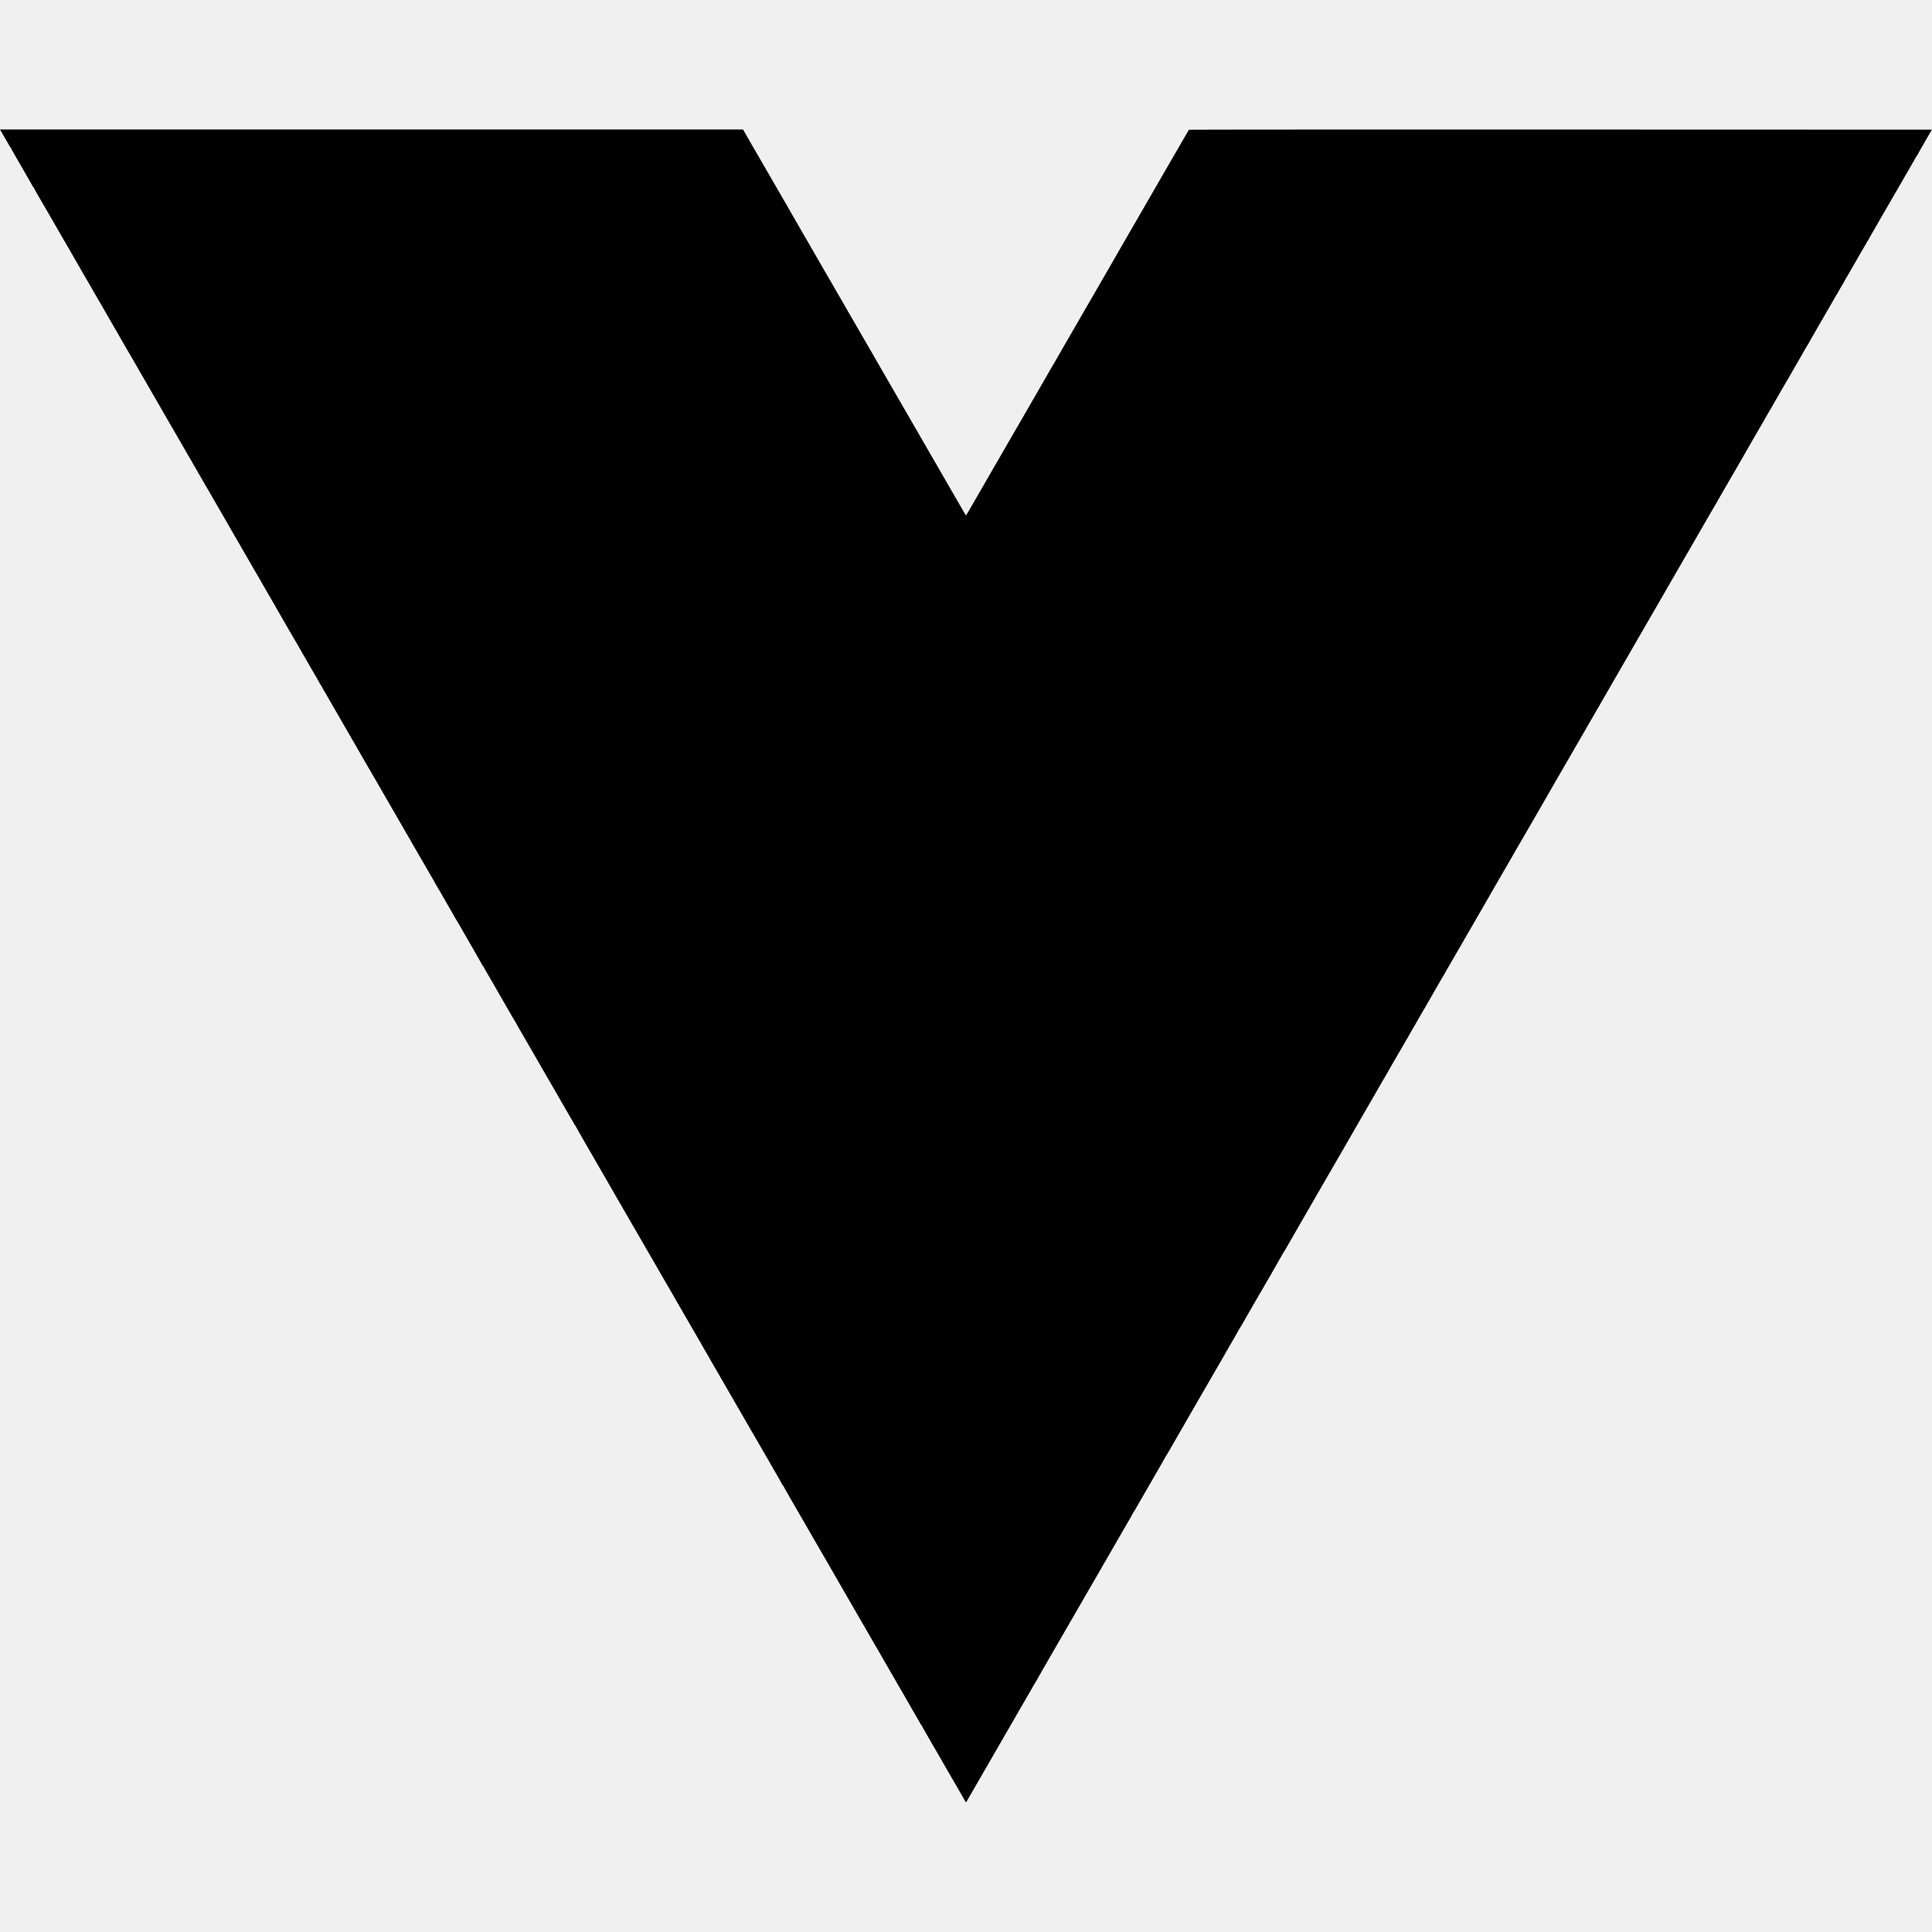
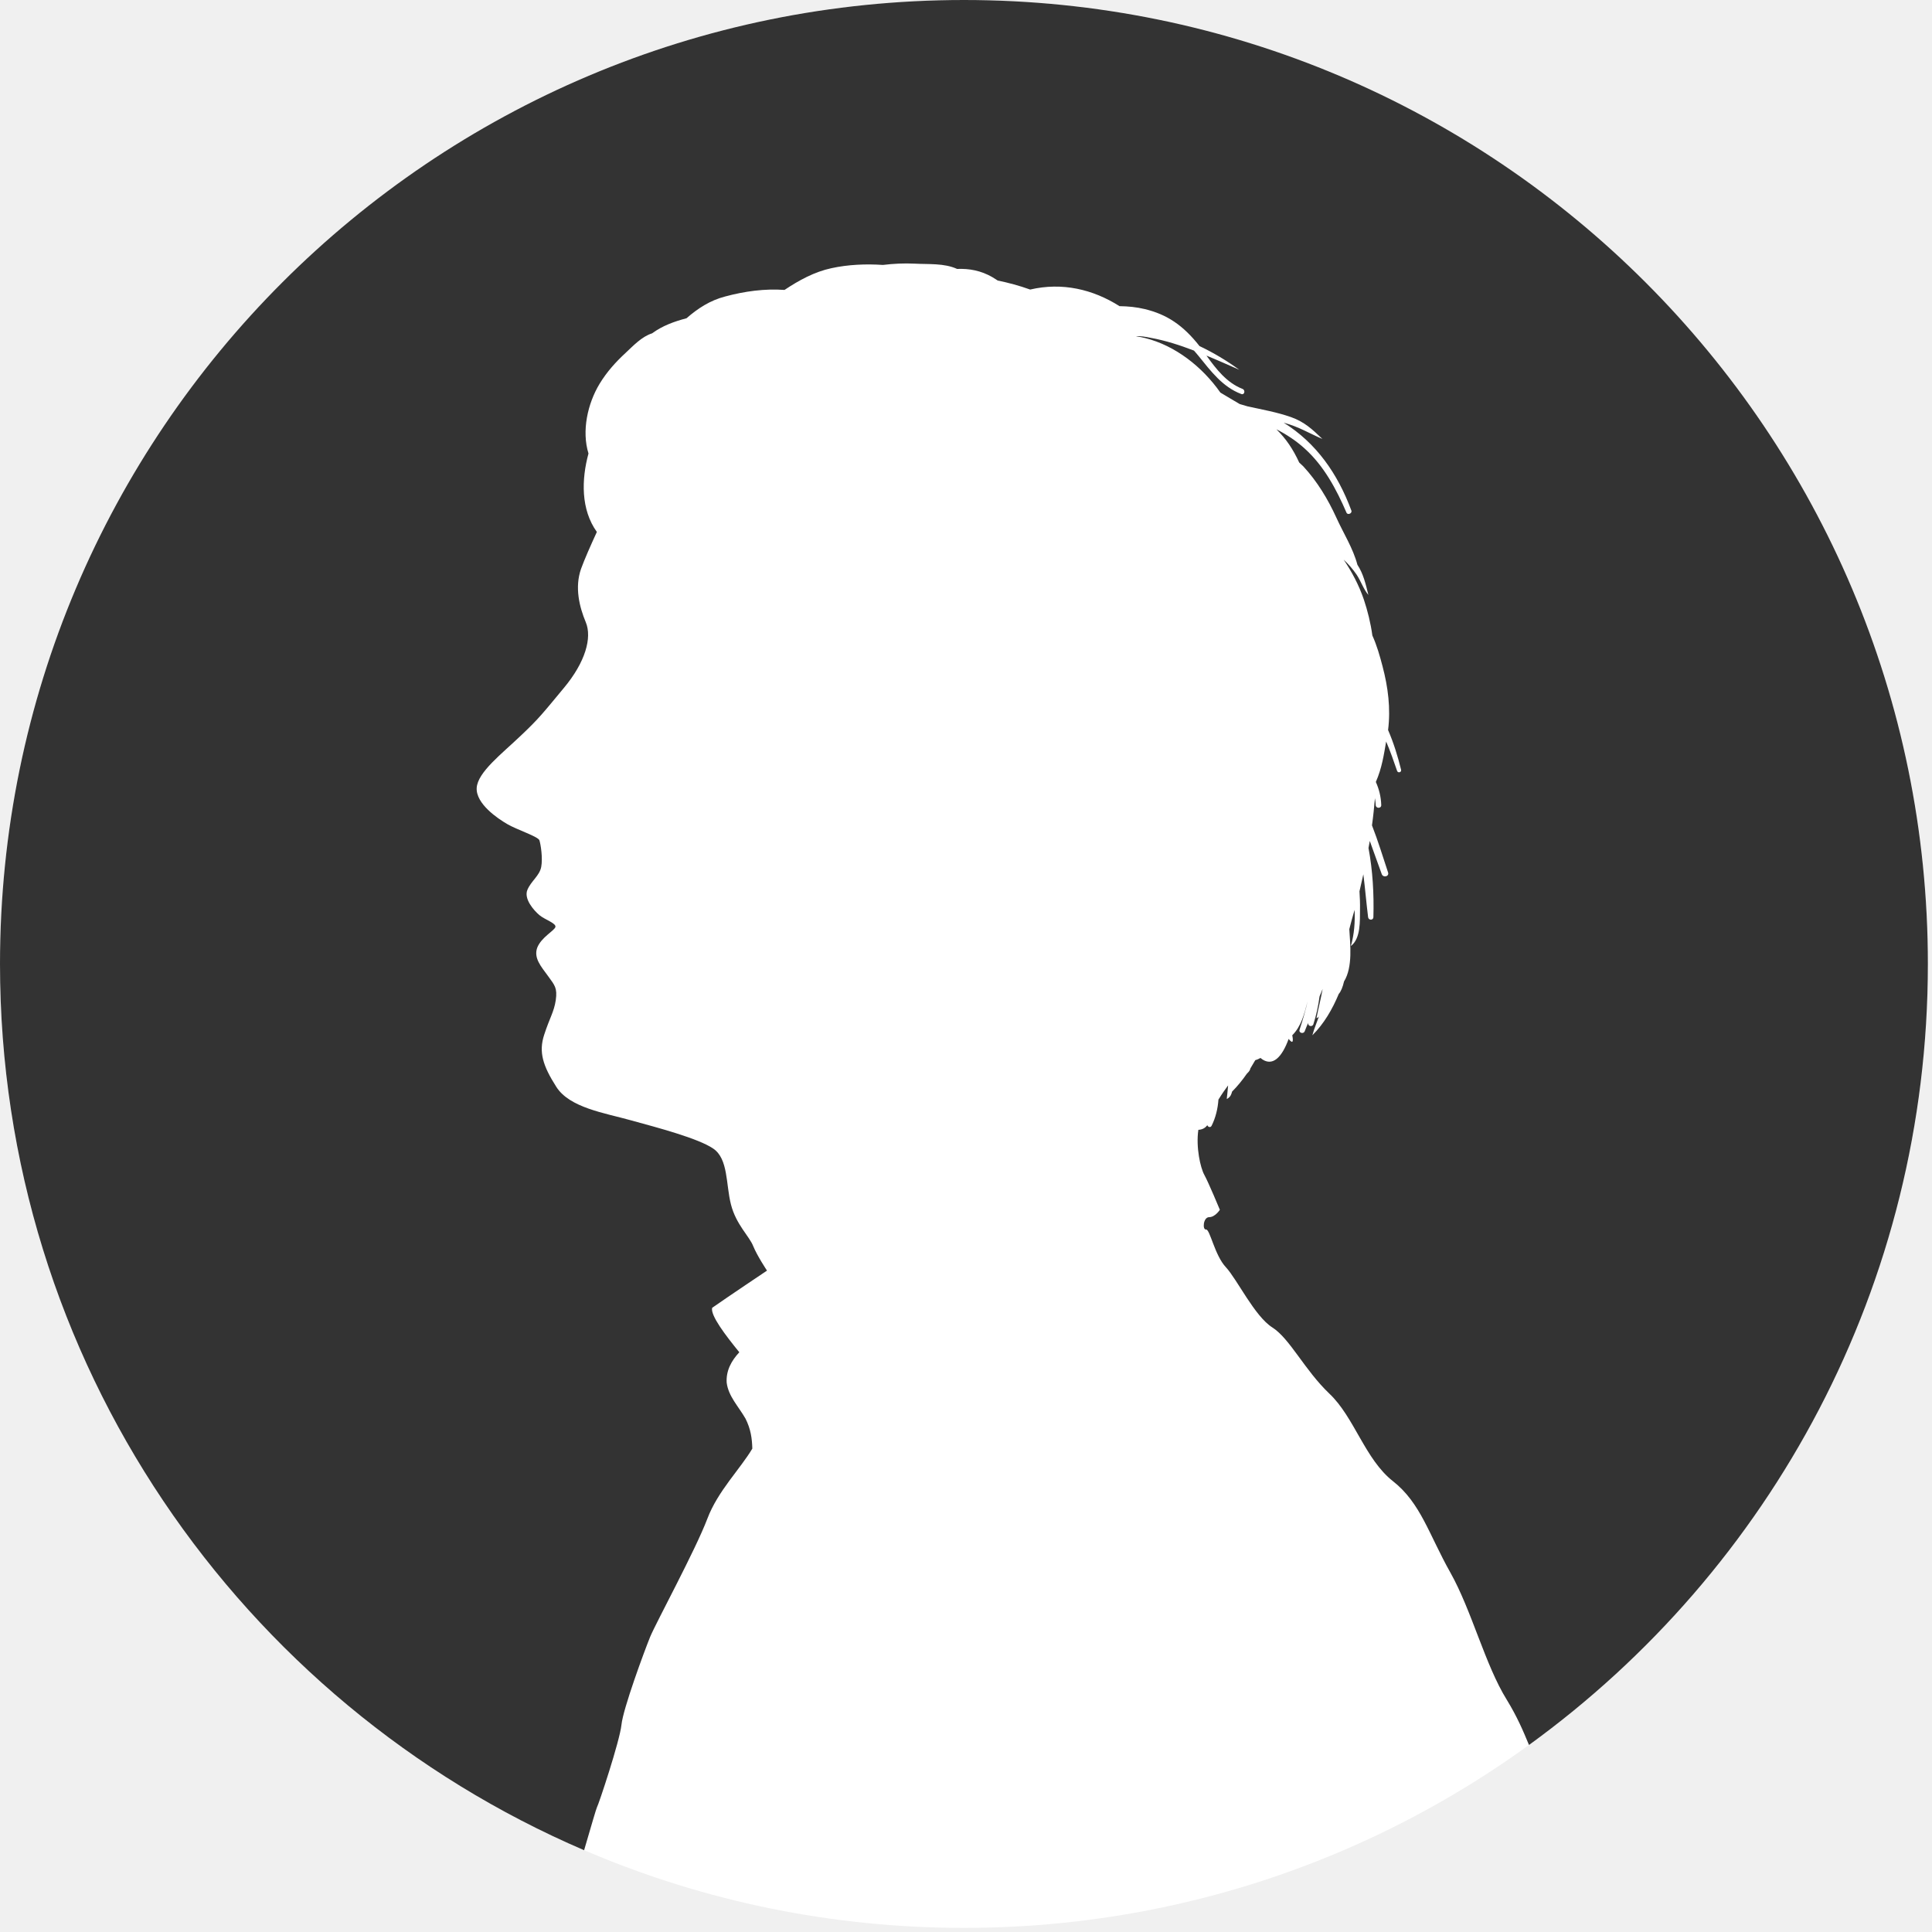
- <svg xmlns="http://www.w3.org/2000/svg" version="1.0" width="16pt" height="16pt" viewBox="0 0 16 16" preserveAspectRatio="xMidYMid meet">
-   <g transform="translate(0,16) scale(0.00032,-0.00032)" fill="#000000" stroke="none">
-     <path d="M18 46618 c45 -75 122 -207 122 -211 0 -2 25 -45 55 -95 30 -50 55 -96 55 -102 0 -5 5 -10 10 -10 6 0 10 -4 10 -9 0 -5 73 -135 161 -288 89 -153 173 -298 187 -323 14 -25 32 -57 41 -72 88 -149 187 -324 189 -335 2 -7 8 -13 13 -13 5 0 9 -4 9 -10 0 -5 46 -89 103 -187 175 -302 490 -846 507 -876 8 -16 20 -36 25 -45 28 -46 290 -498 339 -585 13 -23 74 -129 136 -236 61 -107 123 -215 137 -240 14 -25 29 -50 33 -56 5 -5 23 -37 40 -70 18 -33 38 -67 44 -75 11 -16 21 -33 63 -109 14 -25 29 -50 33 -56 4 -5 21 -35 38 -65 55 -100 261 -455 269 -465 4 -5 14 -21 20 -35 15 -29 41 -75 103 -180 24 -41 52 -88 60 -105 9 -16 57 -100 107 -185 112 -193 362 -626 380 -660 8 -14 23 -38 33 -55 11 -16 23 -37 27 -45 4 -8 26 -46 48 -85 23 -38 53 -90 67 -115 46 -81 64 -113 178 -310 62 -107 121 -210 132 -227 37 -67 56 -99 85 -148 16 -27 32 -57 36 -65 4 -8 15 -27 25 -42 9 -15 53 -89 96 -165 44 -76 177 -307 296 -513 120 -206 268 -463 330 -570 131 -227 117 -203 200 -348 36 -62 73 -125 82 -140 10 -15 21 -34 25 -42 4 -8 20 -37 36 -65 17 -27 38 -65 48 -82 49 -85 64 -111 87 -153 13 -25 28 -49 32 -55 4 -5 78 -134 165 -285 87 -151 166 -288 176 -305 10 -16 26 -43 35 -59 9 -17 125 -217 257 -445 132 -229 253 -441 270 -471 17 -30 45 -79 64 -108 18 -29 33 -54 33 -57 0 -2 20 -37 44 -77 24 -40 123 -212 221 -383 97 -170 190 -330 205 -355 16 -25 39 -65 53 -90 13 -25 81 -144 152 -265 70 -121 137 -238 150 -260 12 -22 37 -65 55 -95 18 -30 43 -73 55 -95 12 -22 48 -85 80 -140 77 -132 163 -280 190 -330 13 -22 71 -123 130 -225 59 -102 116 -199 126 -217 10 -17 29 -50 43 -72 15 -22 26 -43 26 -45 0 -2 27 -50 60 -106 33 -56 60 -103 60 -105 0 -2 55 -98 90 -155 8 -14 182 -316 239 -414 13 -22 45 -79 72 -124 27 -46 49 -86 49 -89 0 -2 14 -24 30 -48 16 -24 30 -46 30 -49 0 -5 74 -135 100 -176 5 -8 24 -42 43 -75 50 -88 58 -101 262 -455 104 -179 199 -345 213 -370 14 -25 28 -49 32 -55 4 -5 17 -26 28 -45 10 -19 62 -109 114 -200 114 -197 133 -230 170 -295 16 -27 33 -57 38 -65 17 -28 96 -165 103 -180 4 -8 16 -28 26 -45 10 -16 77 -131 148 -255 72 -124 181 -313 243 -420 62 -107 121 -209 131 -227 35 -62 323 -560 392 -678 38 -66 83 -145 100 -175 16 -30 33 -59 37 -65 4 -5 17 -27 29 -47 34 -61 56 -100 90 -156 17 -29 31 -55 31 -57 0 -2 17 -32 39 -67 21 -35 134 -229 251 -433 117 -203 235 -407 261 -451 27 -45 49 -85 49 -88 0 -4 8 -19 19 -34 15 -21 200 -341 309 -533 10 -19 33 -58 51 -87 17 -29 31 -54 31 -56 0 -2 25 -44 55 -94 30 -50 55 -95 55 -98 0 -4 6 -15 14 -23 7 -9 27 -41 43 -71 17 -30 170 -297 342 -594 171 -296 311 -542 311 -547 0 -5 5 -9 10 -9 6 0 10 -4 10 -10 0 -5 22 -47 49 -92 27 -46 58 -99 68 -118 24 -43 81 -140 93 -160 5 -8 66 -114 135 -235 69 -121 130 -227 135 -235 12 -21 259 -447 283 -490 10 -19 28 -47 38 -62 11 -14 19 -29 19 -32 0 -3 37 -69 83 -148 99 -170 305 -526 337 -583 13 -22 31 -53 41 -70 11 -16 22 -37 26 -45 7 -14 82 -146 103 -180 14 -24 181 -311 205 -355 13 -22 46 -80 75 -130 29 -49 64 -110 78 -135 14 -25 51 -88 82 -140 31 -52 59 -102 63 -110 4 -8 18 -33 31 -55 205 -353 284 -489 309 -535 17 -30 45 -78 62 -106 18 -28 36 -60 39 -72 4 -12 12 -22 17 -22 5 0 9 -4 9 -10 0 -5 109 -197 241 -427 133 -230 250 -431 259 -448 51 -90 222 -385 280 -485 37 -63 78 -135 92 -160 14 -25 67 -117 118 -205 51 -88 101 -175 111 -193 34 -58 55 -95 149 -257 51 -88 101 -173 110 -190 9 -16 76 -131 147 -255 72 -124 140 -241 151 -260 61 -108 281 -489 355 -615 38 -66 77 -133 87 -150 35 -63 91 -161 100 -175 14 -23 99 -169 128 -220 54 -97 135 -235 142 -245 4 -5 20 -32 35 -60 26 -48 238 -416 276 -480 10 -16 26 -46 37 -65 30 -53 382 -661 403 -695 10 -16 22 -37 26 -45 4 -8 26 -48 50 -88 24 -41 43 -75 43 -77 0 -2 22 -40 50 -85 27 -45 50 -84 50 -86 0 -3 38 -69 83 -147 84 -142 302 -520 340 -587 10 -19 34 -60 52 -90 18 -30 44 -75 57 -100 14 -25 45 -79 70 -120 25 -41 56 -96 70 -121 14 -25 77 -133 138 -240 62 -107 122 -210 132 -229 25 -43 310 -535 337 -581 11 -19 26 -45 34 -59 17 -32 238 -414 266 -460 11 -19 24 -41 28 -49 3 -7 75 -133 160 -278 84 -146 153 -269 153 -274 0 -5 5 -9 10 -9 6 0 10 -4 10 -10 0 -5 82 -150 181 -322 182 -314 201 -346 240 -415 12 -21 80 -139 152 -263 71 -124 141 -245 155 -270 14 -25 28 -49 32 -55 6 -8 145 -248 220 -380 37 -66 209 -362 229 -395 11 -19 24 -42 28 -49 4 -8 67 -118 140 -243 73 -125 133 -230 133 -233 0 -2 15 -28 33 -57 19 -29 47 -78 64 -108 17 -30 53 -93 79 -139 53 -90 82 -141 157 -272 82 -142 115 -199 381 -659 142 -245 268 -463 281 -485 12 -22 71 -125 132 -230 60 -104 172 -298 248 -430 76 -132 146 -253 156 -270 11 -16 22 -36 26 -44 3 -8 30 -54 60 -103 29 -49 53 -91 53 -93 0 -3 18 -34 40 -70 22 -36 40 -67 40 -69 0 -2 37 -66 81 -142 45 -77 98 -168 119 -204 20 -36 47 -81 58 -100 12 -19 27 -47 33 -62 6 -16 15 -28 20 -28 5 0 9 -4 9 -9 0 -6 63 -118 140 -251 77 -133 140 -243 140 -245 0 -2 18 -33 41 -70 22 -37 49 -83 60 -101 10 -19 29 -51 40 -71 25 -45 109 -189 126 -218 7 -11 17 -29 22 -40 6 -11 22 -38 35 -60 14 -22 37 -62 52 -90 14 -27 35 -62 45 -77 11 -14 19 -29 19 -32 0 -3 18 -35 40 -71 22 -36 40 -67 40 -69 0 -2 19 -35 42 -72 23 -38 55 -94 72 -124 26 -47 139 -244 171 -298 6 -9 21 -36 34 -60 28 -48 37 -51 51 -19 6 12 19 36 29 52 10 17 27 46 38 65 11 19 104 181 208 360 103 179 199 345 213 370 14 25 42 74 64 109 21 34 38 65 38 67 0 2 18 33 40 69 22 36 40 67 40 69 0 3 177 310 199 346 16 26 136 234 140 244 2 5 25 44 52 88 27 44 49 81 49 84 0 2 18 34 40 70 22 36 40 67 40 69 0 2 20 36 43 77 35 58 169 289 297 513 9 17 50 86 90 155 40 69 86 150 103 180 16 30 35 62 41 70 6 8 16 24 22 35 35 64 72 129 167 293 59 100 116 199 127 220 11 20 30 53 41 72 43 72 1070 1850 1121 1940 14 25 65 113 113 195 48 83 96 166 107 185 10 19 28 50 38 68 11 18 73 124 137 235 64 111 175 303 246 427 71 124 173 299 225 390 52 91 116 202 143 248 27 45 49 85 49 89 0 4 6 14 14 22 7 9 28 43 46 76 26 47 251 436 378 655 11 19 29 51 40 70 11 19 101 176 201 348 99 172 181 317 181 323 0 5 5 9 10 9 6 0 10 5 10 11 0 6 8 23 18 37 11 15 32 52 49 82 16 30 130 228 253 440 122 212 234 405 248 430 13 25 39 70 57 100 39 65 69 117 130 225 25 44 50 87 55 95 12 19 78 134 220 380 61 107 129 224 150 260 161 277 222 382 246 425 15 28 47 83 71 123 24 41 43 78 43 83 0 5 4 9 8 9 4 0 13 12 19 28 7 15 23 45 36 67 66 110 277 478 277 483 0 3 6 13 14 21 7 9 27 41 43 71 17 30 45 80 63 110 34 57 375 649 394 685 6 11 16 27 22 35 6 8 26 42 44 75 18 33 41 74 51 90 10 17 24 41 32 55 54 97 72 128 88 152 11 14 19 28 19 30 0 3 79 141 175 308 96 167 175 305 175 308 0 3 6 13 14 21 7 9 26 39 41 66 33 60 276 483 338 587 24 40 46 80 50 88 4 8 13 24 20 35 14 23 95 163 125 215 11 19 52 91 92 160 40 69 80 139 90 155 9 17 103 179 207 360 105 182 200 346 211 365 103 181 463 802 489 845 7 11 15 27 19 35 4 8 29 51 55 95 64 110 828 1433 848 1470 9 17 24 41 33 55 9 14 29 48 45 77 15 28 52 93 82 145 30 51 62 107 71 123 17 30 231 398 400 690 51 88 103 179 115 202 12 23 26 48 32 55 6 7 24 38 40 68 17 30 61 107 98 170 37 63 84 144 103 180 19 36 41 72 48 81 8 8 14 18 14 21 0 4 27 51 59 106 32 55 72 124 89 154 16 29 71 125 122 213 51 88 104 180 118 205 13 25 28 50 32 55 4 6 17 26 28 45 11 19 45 80 77 135 31 55 66 116 77 135 11 19 88 152 171 295 401 694 620 1072 650 1125 11 19 87 152 170 295 83 143 158 273 166 288 9 16 21 36 26 45 6 9 31 52 55 96 25 43 54 94 66 115 11 20 95 164 186 321 91 157 173 299 182 315 9 17 26 46 37 65 12 19 66 114 121 210 56 96 108 186 117 200 8 14 24 40 34 59 24 45 383 664 412 713 5 9 17 29 26 45 15 28 120 210 241 419 36 61 68 117 72 125 4 8 12 23 19 34 35 57 245 420 262 453 11 20 35 61 53 90 17 29 32 54 32 56 0 3 28 51 62 108 33 57 70 119 80 138 10 19 23 42 28 50 5 8 32 53 59 100 27 47 149 258 271 470 122 212 234 405 248 430 30 53 62 108 80 135 6 11 15 27 19 35 4 8 85 150 181 315 96 165 187 323 202 350 31 56 116 202 130 225 5 8 25 42 43 75 19 33 92 159 162 280 149 257 157 271 202 350 19 33 38 67 43 75 9 14 228 392 275 475 12 22 55 96 95 165 40 69 80 139 90 155 24 42 202 350 221 383 9 15 27 47 41 72 14 25 75 131 136 236 61 106 121 210 134 232 99 172 271 470 279 482 5 8 23 40 40 70 18 30 81 141 142 245 60 105 121 210 135 235 14 25 71 124 127 220 56 96 143 247 194 335 51 88 96 167 102 175 14 24 180 311 204 355 23 43 340 590 356 615 5 8 50 87 101 175 171 301 517 898 582 1008 25 43 46 81 46 83 0 2 12 23 27 47 14 23 40 67 56 97 16 30 35 62 42 70 7 8 15 22 18 30 4 8 20 38 37 65 16 28 33 57 37 65 6 12 111 196 143 250 5 8 55 95 112 193 57 98 113 195 126 215 12 20 27 46 32 57 6 11 14 27 20 35 5 8 76 130 156 270 80 140 165 287 187 325 23 39 52 90 66 115 13 25 30 52 37 61 8 8 14 18 14 21 0 4 41 77 92 165 50 87 175 302 276 478 101 176 208 360 236 408 28 49 67 117 86 152 19 35 41 70 48 77 6 6 12 15 12 19 0 7 124 224 167 291 12 21 23 40 23 42 0 2 21 40 46 83 26 43 55 92 64 109 54 95 327 568 354 614 19 30 45 75 59 100 71 128 82 145 89 148 4 2 8 8 8 13 0 5 42 82 94 172 311 538 496 858 518 897 14 25 40 70 58 100 18 30 42 71 53 90 10 19 79 139 152 265 73 127 142 246 153 265 10 19 43 76 72 125 29 50 63 108 75 130 65 116 80 140 87 143 4 2 8 8 8 12 0 8 114 212 140 250 6 8 14 24 20 35 5 11 54 97 108 190 l100 170 -9611 3 c-5286 1 -9614 -1 -9618 -5 -5 -6 -419 -719 -619 -1068 -89 -155 -267 -463 -323 -560 -38 -66 -81 -140 -95 -165 -31 -56 -263 -457 -526 -910 -110 -190 -224 -388 -254 -440 -29 -52 -61 -109 -71 -125 -23 -39 -243 -420 -268 -465 -11 -19 -204 -352 -428 -740 -224 -388 -477 -826 -563 -975 -85 -148 -185 -322 -222 -385 -37 -63 -120 -207 -185 -320 -65 -113 -177 -306 -248 -430 -72 -124 -172 -297 -222 -385 -51 -88 -142 -245 -202 -350 -131 -226 -247 -427 -408 -705 -65 -113 -249 -432 -410 -710 -160 -278 -388 -673 -506 -877 -118 -205 -216 -373 -219 -373 -3 0 -52 82 -109 183 -58 100 -144 250 -192 332 -95 164 -402 696 -647 1120 -85 149 -228 396 -317 550 -212 365 -982 1700 -1008 1745 -10 19 -43 76 -72 125 -29 50 -64 110 -77 135 -14 25 -63 110 -110 190 -47 80 -96 165 -110 190 -14 25 -99 171 -188 325 -89 154 -174 300 -188 325 -13 25 -64 113 -112 195 -48 83 -140 242 -205 355 -65 113 -183 317 -263 454 -79 137 -152 264 -163 282 -50 89 -335 583 -354 614 -12 19 -34 58 -50 85 -15 28 -129 226 -253 440 -124 215 -235 408 -247 430 -12 22 -69 121 -127 220 -58 99 -226 389 -373 645 -148 256 -324 561 -392 678 -67 117 -134 232 -147 255 -13 23 -33 59 -46 80 l-22 37 -9615 0 -9615 0 20 -32z" />
+ <svg xmlns="http://www.w3.org/2000/svg" width="15px" height="15px" viewBox="0 0 15 15" version="1.1">
+   <defs />
+   <g id="Page-1" stroke="none" stroke-width="1" fill="none" fill-rule="evenodd">
+     <g id="bogsti-logo-fill" fill-rule="nonzero">
+       <path d="M14.968,7.484 C14.968,11.617 11.617,14.968 7.484,14.968 C3.351,14.968 0,11.617 0,7.484 C0,3.351 3.351,0 7.484,0 C11.617,0 14.968,3.351 14.968,7.484 Z" id="Fill-1-Copy" fill="#FFFFFF" />
+       <path d="M11.871,13.548 C11.826,13.439 11.78,13.33 11.698,13.196 C11.531,12.927 11.427,12.506 11.261,12.21 C11.094,11.914 11.031,11.67 10.815,11.5 C10.598,11.33 10.515,11.003 10.321,10.82 C10.128,10.636 10.015,10.393 9.878,10.306 C9.741,10.219 9.605,9.933 9.518,9.839 C9.431,9.747 9.394,9.543 9.364,9.546 C9.334,9.55 9.341,9.45 9.388,9.45 C9.434,9.45 9.471,9.393 9.471,9.393 C9.471,9.393 9.384,9.183 9.351,9.123 C9.32,9.068 9.284,8.906 9.304,8.772 C9.338,8.77 9.358,8.756 9.374,8.736 C9.378,8.75 9.397,8.757 9.406,8.742 C9.438,8.679 9.455,8.608 9.46,8.537 C9.491,8.487 9.513,8.457 9.535,8.427 C9.533,8.448 9.531,8.469 9.529,8.491 C9.526,8.517 9.525,8.525 9.525,8.533 C9.555,8.516 9.56,8.496 9.566,8.475 C9.609,8.432 9.646,8.386 9.68,8.337 C9.704,8.314 9.706,8.304 9.708,8.295 C9.721,8.274 9.733,8.252 9.746,8.231 C9.764,8.226 9.775,8.22 9.786,8.214 C9.88,8.292 9.955,8.204 10.005,8.066 C10.042,8.114 10.041,8.076 10.033,8.038 C10.103,7.968 10.127,7.872 10.152,7.774 C10.14,7.83 10.116,7.916 10.09,7.994 C10.081,8.02 10.121,8.031 10.13,8.006 C10.139,7.984 10.147,7.962 10.157,7.94 C10.15,7.967 10.189,7.977 10.197,7.952 C10.219,7.885 10.235,7.811 10.245,7.736 C10.253,7.717 10.261,7.698 10.269,7.678 C10.255,7.754 10.236,7.829 10.221,7.905 C10.24,7.899 10.242,7.889 10.245,7.879 C10.226,7.933 10.204,7.983 10.189,8.038 C10.279,7.949 10.345,7.835 10.394,7.717 C10.411,7.698 10.425,7.664 10.435,7.62 C10.504,7.508 10.483,7.331 10.476,7.214 C10.489,7.161 10.503,7.113 10.517,7.064 C10.521,7.158 10.515,7.252 10.488,7.345 C10.566,7.287 10.558,7.147 10.559,7.063 C10.56,7.015 10.558,6.967 10.555,6.92 C10.565,6.876 10.575,6.832 10.585,6.788 C10.599,6.898 10.608,7.01 10.622,7.121 C10.625,7.146 10.662,7.147 10.663,7.121 C10.668,6.941 10.658,6.76 10.625,6.584 C10.629,6.566 10.631,6.547 10.635,6.529 C10.667,6.615 10.696,6.702 10.728,6.787 C10.74,6.817 10.787,6.805 10.777,6.774 C10.736,6.651 10.699,6.528 10.652,6.408 C10.662,6.337 10.669,6.267 10.675,6.197 C10.678,6.215 10.68,6.232 10.681,6.251 C10.682,6.278 10.724,6.279 10.724,6.251 C10.722,6.186 10.707,6.127 10.682,6.071 C10.729,5.965 10.745,5.856 10.762,5.757 C10.794,5.832 10.821,5.909 10.847,5.985 C10.853,6.004 10.883,5.997 10.878,5.976 C10.852,5.871 10.82,5.767 10.777,5.668 C10.798,5.5 10.777,5.336 10.734,5.173 C10.713,5.093 10.69,5.011 10.655,4.934 C10.642,4.838 10.618,4.742 10.589,4.655 C10.551,4.544 10.497,4.441 10.432,4.345 C10.47,4.38 10.504,4.42 10.533,4.462 C10.567,4.513 10.584,4.571 10.624,4.619 C10.603,4.533 10.585,4.455 10.539,4.385 C10.505,4.256 10.429,4.138 10.375,4.018 C10.309,3.874 10.227,3.738 10.119,3.621 C10.109,3.611 10.098,3.601 10.087,3.591 C10.039,3.487 9.986,3.408 9.91,3.333 C9.988,3.373 10.062,3.421 10.13,3.483 C10.279,3.617 10.376,3.799 10.454,3.98 C10.463,4.002 10.5,3.986 10.492,3.964 C10.386,3.678 10.22,3.44 9.967,3.282 C10.082,3.312 10.168,3.366 10.267,3.408 C10.188,3.332 10.126,3.275 10.025,3.239 C9.915,3.2 9.799,3.18 9.686,3.155 C9.666,3.149 9.646,3.143 9.625,3.137 C9.575,3.107 9.524,3.078 9.475,3.048 C9.334,2.847 9.124,2.683 8.892,2.625 C8.868,2.619 8.844,2.614 8.82,2.611 C8.846,2.607 8.892,2.614 8.935,2.623 C9.05,2.644 9.161,2.68 9.27,2.722 C9.282,2.735 9.293,2.749 9.305,2.763 C9.4,2.88 9.491,3.004 9.637,3.059 C9.662,3.069 9.671,3.03 9.648,3.02 C9.523,2.971 9.443,2.866 9.367,2.761 C9.453,2.796 9.537,2.834 9.622,2.871 C9.524,2.8 9.421,2.738 9.313,2.687 C9.185,2.524 9.059,2.441 8.889,2.4 C8.824,2.384 8.758,2.378 8.692,2.377 C8.485,2.246 8.247,2.19 7.998,2.248 C7.915,2.218 7.829,2.195 7.746,2.178 C7.732,2.169 7.719,2.161 7.705,2.152 C7.617,2.101 7.525,2.084 7.431,2.088 C7.33,2.042 7.21,2.053 7.102,2.047 C7.019,2.043 6.937,2.047 6.855,2.057 C6.724,2.048 6.584,2.054 6.456,2.082 C6.324,2.11 6.203,2.176 6.091,2.251 C5.938,2.24 5.782,2.261 5.63,2.302 C5.513,2.332 5.417,2.395 5.33,2.471 C5.235,2.496 5.143,2.529 5.063,2.588 C4.983,2.613 4.917,2.684 4.857,2.74 C4.778,2.813 4.711,2.888 4.655,2.98 C4.562,3.134 4.515,3.346 4.569,3.521 C4.514,3.723 4.509,3.956 4.634,4.13 C4.586,4.234 4.537,4.345 4.511,4.417 C4.461,4.561 4.498,4.711 4.548,4.831 C4.598,4.951 4.545,5.141 4.378,5.341 C4.212,5.541 4.185,5.578 4.041,5.714 C3.898,5.851 3.708,5.995 3.701,6.118 C3.695,6.241 3.864,6.355 3.938,6.398 C4.011,6.441 4.178,6.495 4.188,6.524 C4.198,6.555 4.215,6.661 4.202,6.731 C4.188,6.801 4.125,6.838 4.095,6.908 C4.065,6.978 4.144,7.068 4.188,7.105 C4.231,7.141 4.321,7.168 4.312,7.198 C4.301,7.228 4.202,7.278 4.171,7.358 C4.142,7.438 4.201,7.504 4.255,7.578 C4.308,7.651 4.328,7.671 4.315,7.765 C4.301,7.858 4.268,7.901 4.225,8.034 C4.181,8.168 4.215,8.275 4.319,8.438 C4.422,8.601 4.695,8.641 4.898,8.698 C5.102,8.754 5.422,8.838 5.538,8.918 C5.655,8.998 5.635,9.194 5.675,9.351 C5.715,9.508 5.818,9.598 5.848,9.675 C5.879,9.751 5.955,9.865 5.955,9.865 C5.955,9.865 5.662,10.061 5.529,10.154 C5.515,10.213 5.632,10.366 5.74,10.499 C5.678,10.565 5.636,10.643 5.642,10.735 C5.655,10.841 5.735,10.921 5.788,11.014 C5.829,11.095 5.839,11.169 5.841,11.247 C5.748,11.404 5.572,11.578 5.492,11.791 C5.398,12.038 5.095,12.595 5.048,12.708 C5.002,12.821 4.838,13.265 4.825,13.391 C4.812,13.518 4.645,14.018 4.635,14.031 C4.631,14.036 4.589,14.18 4.535,14.365 C1.868,13.22 0,10.57 0,7.484 C0,3.351 3.351,0 7.484,0 C11.617,0 14.968,3.351 14.968,7.484 C14.968,9.979 13.748,12.188 11.871,13.548 Z" id="Combined-Shape" fill="#333333" />
+     </g>
  </g>
</svg>
